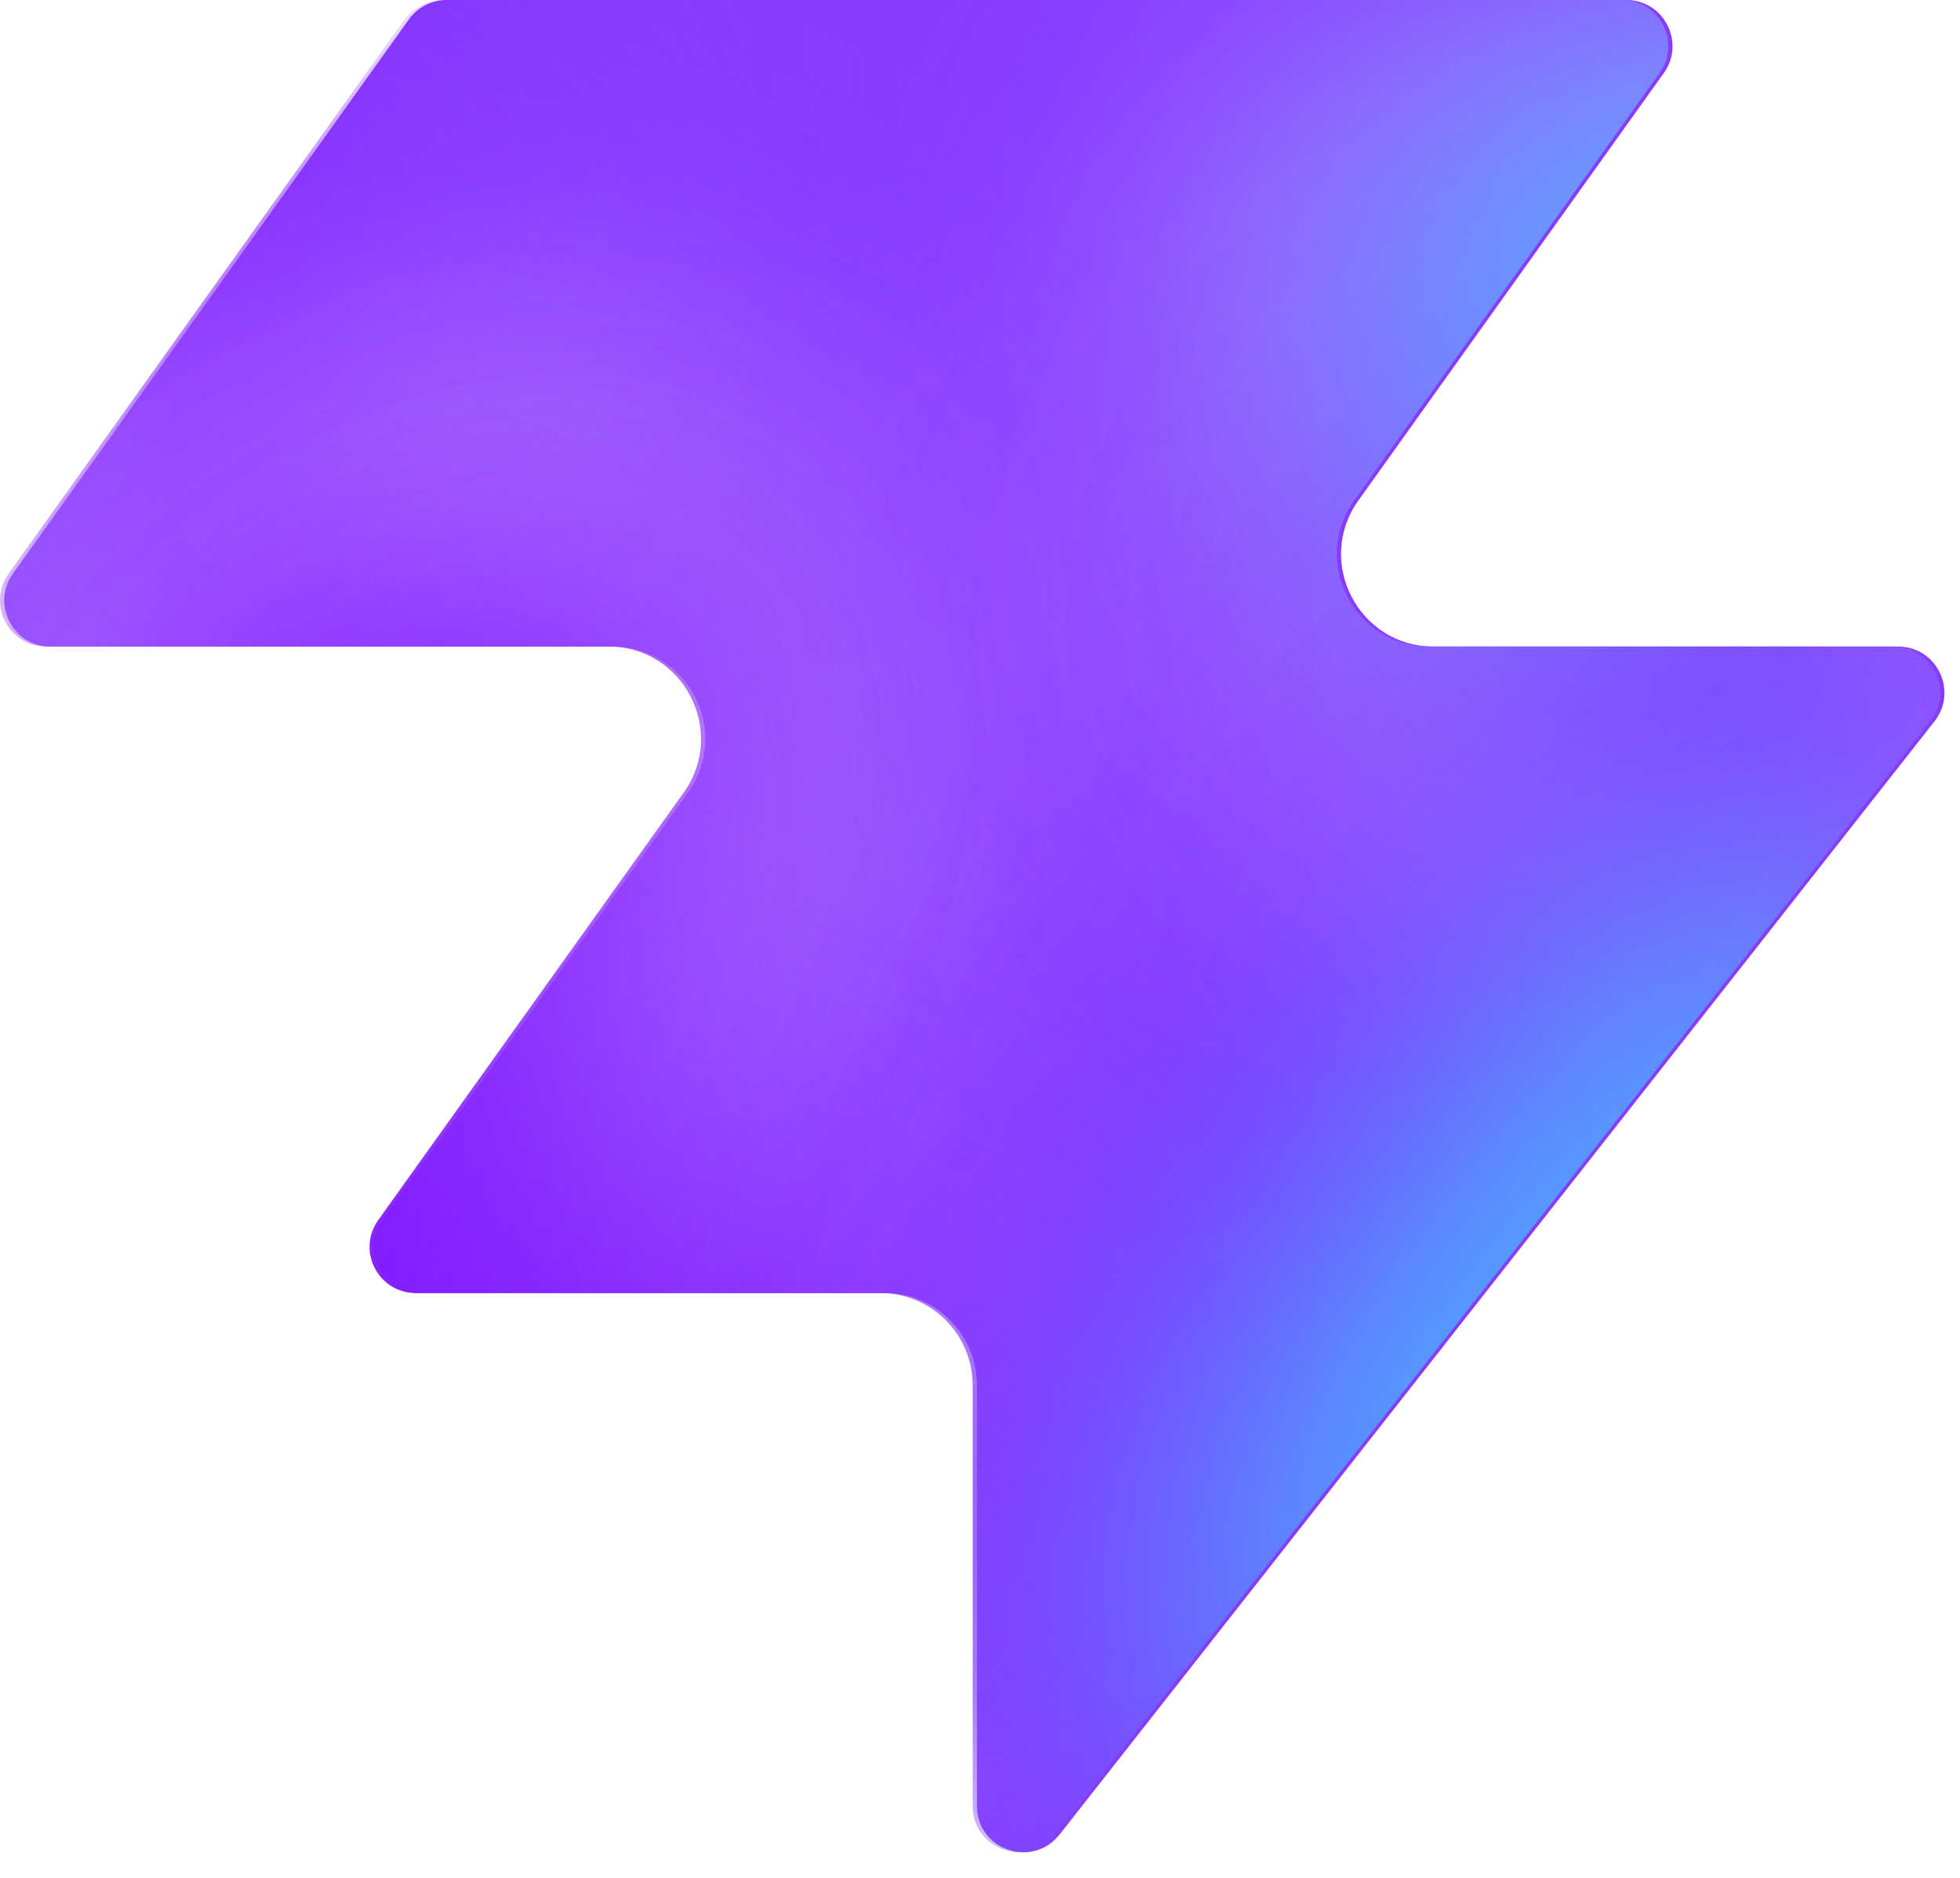
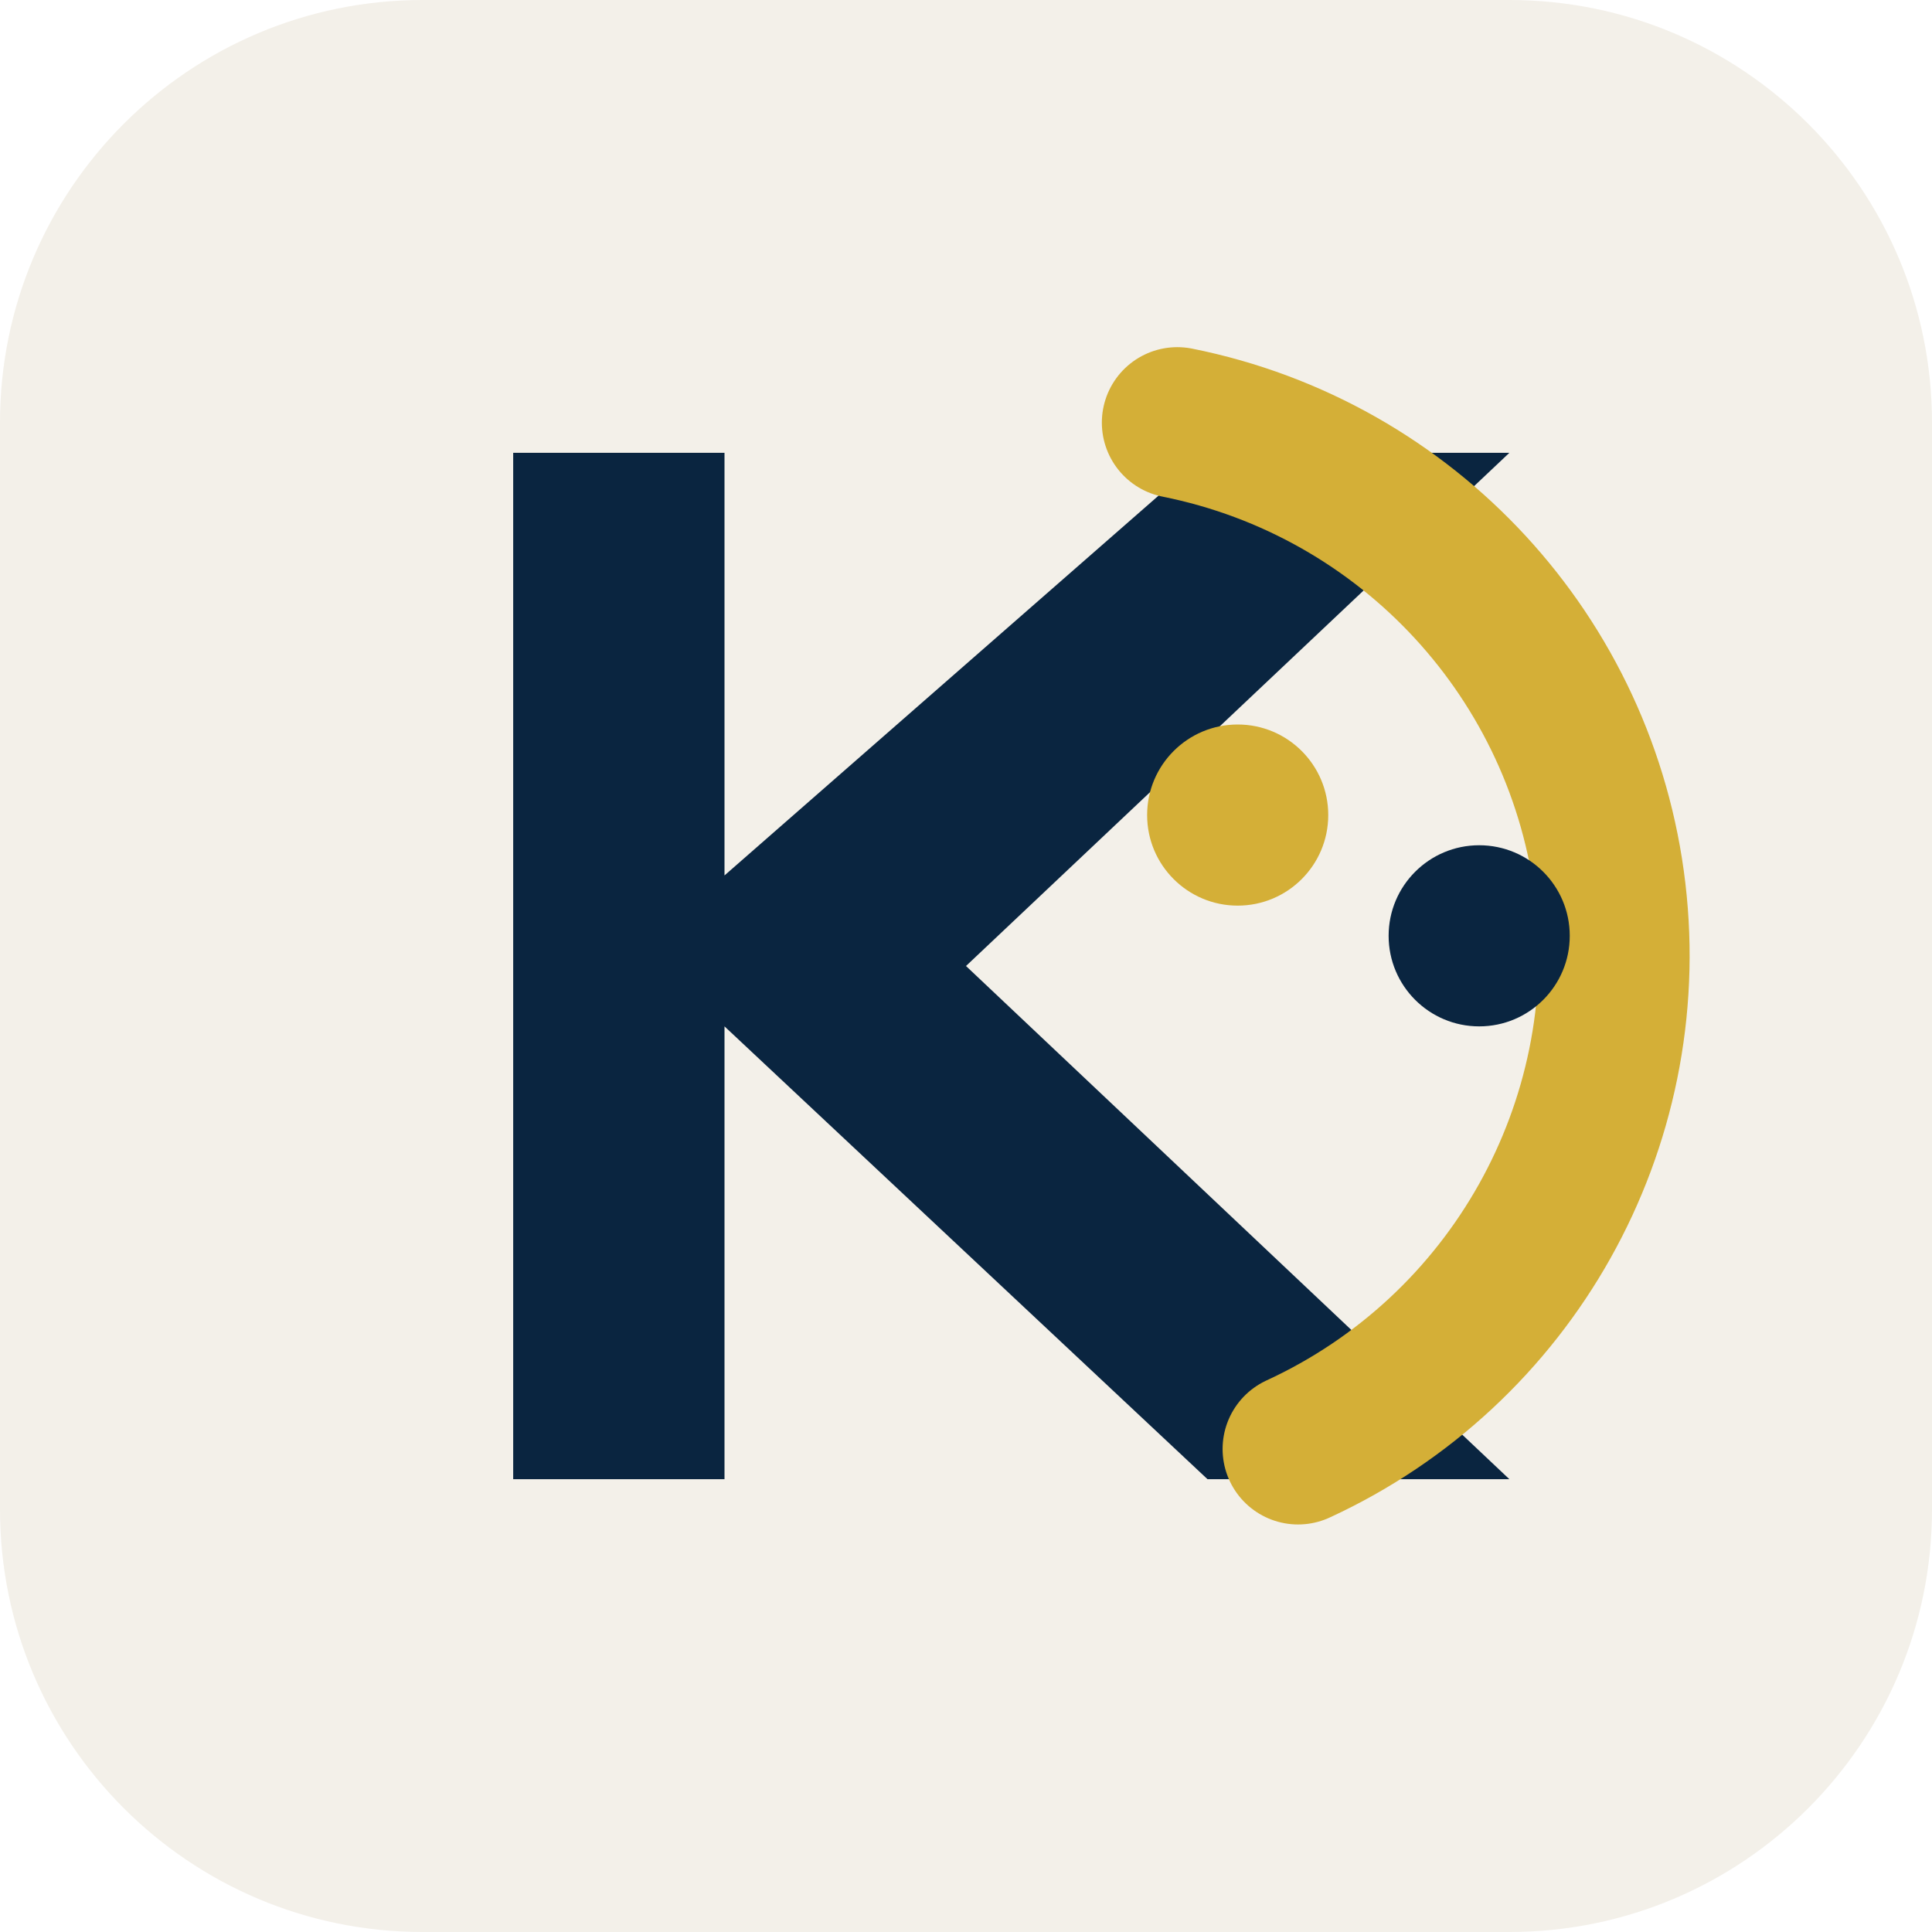
- <svg xmlns="http://www.w3.org/2000/svg" width="48" height="46" fill="none" viewBox="0 0 48 46">
-   <path fill="#863bff" d="M25.946 44.938c-.664.845-2.021.375-2.021-.698V33.937a2.26 2.26 0 0 0-2.262-2.262H10.287c-.92 0-1.456-1.04-.92-1.788l7.48-10.471c1.07-1.497 0-3.578-1.842-3.578H1.237c-.92 0-1.456-1.04-.92-1.788L10.013.474c.214-.297.556-.474.92-.474h28.894c.92 0 1.456 1.04.92 1.788l-7.48 10.471c-1.07 1.498 0 3.579 1.842 3.579h11.377c.943 0 1.473 1.088.89 1.83L25.947 44.94z" style="fill:#863bff;fill:color(display-p3 .525 .23 1);fill-opacity:1" />
-   <mask id="a" width="48" height="46" x="0" y="0" maskUnits="userSpaceOnUse" style="mask-type:alpha">
-     <path fill="#000" d="M25.842 44.938c-.664.844-2.021.375-2.021-.698V33.937a2.26 2.26 0 0 0-2.262-2.262H10.183c-.92 0-1.456-1.04-.92-1.788l7.48-10.471c1.07-1.498 0-3.579-1.842-3.579H1.133c-.92 0-1.456-1.04-.92-1.787L9.91.473c.214-.297.556-.474.92-.474h28.894c.92 0 1.456 1.04.92 1.788l-7.48 10.471c-1.07 1.498 0 3.578 1.842 3.578h11.377c.943 0 1.473 1.088.89 1.832L25.843 44.94z" style="fill:#000;fill-opacity:1" />
-   </mask>
-   <g mask="url(#a)">
-     <g filter="url(#b)">
-       <ellipse cx="5.508" cy="14.704" fill="#ede6ff" rx="5.508" ry="14.704" style="fill:#ede6ff;fill:color(display-p3 .927 .903 1);fill-opacity:1" transform="matrix(.00324 1 1 -.00324 -4.47 31.516)" />
-     </g>
-     <g filter="url(#c)">
-       <ellipse cx="10.399" cy="29.851" fill="#ede6ff" rx="10.399" ry="29.851" style="fill:#ede6ff;fill:color(display-p3 .927 .903 1);fill-opacity:1" transform="matrix(.00324 1 1 -.00324 -39.328 7.883)" />
-     </g>
-     <g filter="url(#d)">
-       <ellipse cx="5.508" cy="30.487" fill="#7e14ff" rx="5.508" ry="30.487" style="fill:#7e14ff;fill:color(display-p3 .492 .077 1);fill-opacity:1" transform="rotate(89.814 -25.913 -14.639)scale(1 -1)" />
-     </g>
-     <g filter="url(#e)">
-       <ellipse cx="5.508" cy="30.599" fill="#7e14ff" rx="5.508" ry="30.599" style="fill:#7e14ff;fill:color(display-p3 .492 .077 1);fill-opacity:1" transform="rotate(89.814 -32.644 -3.334)scale(1 -1)" />
-     </g>
-     <g filter="url(#f)">
-       <ellipse cx="5.508" cy="30.599" fill="#7e14ff" rx="5.508" ry="30.599" style="fill:#7e14ff;fill:color(display-p3 .492 .077 1);fill-opacity:1" transform="matrix(.00324 1 1 -.00324 -34.34 30.47)" />
-     </g>
-     <g filter="url(#g)">
-       <ellipse cx="14.072" cy="22.078" fill="#ede6ff" rx="14.072" ry="22.078" style="fill:#ede6ff;fill:color(display-p3 .927 .903 1);fill-opacity:1" transform="rotate(93.35 24.506 48.493)scale(-1 1)" />
-     </g>
-     <g filter="url(#h)">
-       <ellipse cx="3.47" cy="21.501" fill="#7e14ff" rx="3.47" ry="21.501" style="fill:#7e14ff;fill:color(display-p3 .492 .077 1);fill-opacity:1" transform="rotate(89.009 28.708 47.59)scale(-1 1)" />
-     </g>
-     <g filter="url(#i)">
-       <ellipse cx="3.47" cy="21.501" fill="#7e14ff" rx="3.47" ry="21.501" style="fill:#7e14ff;fill:color(display-p3 .492 .077 1);fill-opacity:1" transform="rotate(89.009 28.708 47.59)scale(-1 1)" />
-     </g>
-     <g filter="url(#j)">
-       <ellipse cx=".387" cy="8.972" fill="#7e14ff" rx="4.407" ry="29.108" style="fill:#7e14ff;fill:color(display-p3 .492 .077 1);fill-opacity:1" transform="rotate(39.51 .387 8.972)" />
-     </g>
-     <g filter="url(#k)">
-       <ellipse cx="47.523" cy="-6.092" fill="#7e14ff" rx="4.407" ry="29.108" style="fill:#7e14ff;fill:color(display-p3 .492 .077 1);fill-opacity:1" transform="rotate(37.892 47.523 -6.092)" />
-     </g>
-     <g filter="url(#l)">
-       <ellipse cx="41.412" cy="6.333" fill="#47bfff" rx="5.971" ry="9.665" style="fill:#47bfff;fill:color(display-p3 .28 .748 1);fill-opacity:1" transform="rotate(37.892 41.412 6.333)" />
-     </g>
-     <g filter="url(#m)">
-       <ellipse cx="-1.879" cy="38.332" fill="#7e14ff" rx="4.407" ry="29.108" style="fill:#7e14ff;fill:color(display-p3 .492 .077 1);fill-opacity:1" transform="rotate(37.892 -1.88 38.332)" />
-     </g>
-     <g filter="url(#n)">
-       <ellipse cx="-1.879" cy="38.332" fill="#7e14ff" rx="4.407" ry="29.108" style="fill:#7e14ff;fill:color(display-p3 .492 .077 1);fill-opacity:1" transform="rotate(37.892 -1.88 38.332)" />
-     </g>
-     <g filter="url(#o)">
-       <ellipse cx="35.651" cy="29.907" fill="#7e14ff" rx="4.407" ry="29.108" style="fill:#7e14ff;fill:color(display-p3 .492 .077 1);fill-opacity:1" transform="rotate(37.892 35.651 29.907)" />
-     </g>
-     <g filter="url(#p)">
-       <ellipse cx="38.418" cy="32.4" fill="#47bfff" rx="5.971" ry="15.297" style="fill:#47bfff;fill:color(display-p3 .28 .748 1);fill-opacity:1" transform="rotate(37.892 38.418 32.4)" />
-     </g>
-   </g>
-   <defs>
-     <filter id="b" width="60.045" height="41.654" x="-19.77" y="16.149" color-interpolation-filters="sRGB" filterUnits="userSpaceOnUse">
-       <feFlood flood-opacity="0" result="BackgroundImageFix" />
-       <feBlend in="SourceGraphic" in2="BackgroundImageFix" result="shape" />
-       <feGaussianBlur result="effect1_foregroundBlur_2002_17158" stdDeviation="7.659" />
-     </filter>
-     <filter id="c" width="90.34" height="51.437" x="-54.613" y="-7.533" color-interpolation-filters="sRGB" filterUnits="userSpaceOnUse">
-       <feFlood flood-opacity="0" result="BackgroundImageFix" />
-       <feBlend in="SourceGraphic" in2="BackgroundImageFix" result="shape" />
-       <feGaussianBlur result="effect1_foregroundBlur_2002_17158" stdDeviation="7.659" />
-     </filter>
-     <filter id="d" width="79.355" height="29.4" x="-49.64" y="2.03" color-interpolation-filters="sRGB" filterUnits="userSpaceOnUse">
-       <feFlood flood-opacity="0" result="BackgroundImageFix" />
-       <feBlend in="SourceGraphic" in2="BackgroundImageFix" result="shape" />
-       <feGaussianBlur result="effect1_foregroundBlur_2002_17158" stdDeviation="4.596" />
-     </filter>
-     <filter id="e" width="79.579" height="29.4" x="-45.045" y="20.029" color-interpolation-filters="sRGB" filterUnits="userSpaceOnUse">
-       <feFlood flood-opacity="0" result="BackgroundImageFix" />
-       <feBlend in="SourceGraphic" in2="BackgroundImageFix" result="shape" />
-       <feGaussianBlur result="effect1_foregroundBlur_2002_17158" stdDeviation="4.596" />
-     </filter>
-     <filter id="f" width="79.579" height="29.4" x="-43.513" y="21.178" color-interpolation-filters="sRGB" filterUnits="userSpaceOnUse">
-       <feFlood flood-opacity="0" result="BackgroundImageFix" />
-       <feBlend in="SourceGraphic" in2="BackgroundImageFix" result="shape" />
-       <feGaussianBlur result="effect1_foregroundBlur_2002_17158" stdDeviation="4.596" />
-     </filter>
-     <filter id="g" width="74.749" height="58.852" x="15.756" y="-17.901" color-interpolation-filters="sRGB" filterUnits="userSpaceOnUse">
-       <feFlood flood-opacity="0" result="BackgroundImageFix" />
-       <feBlend in="SourceGraphic" in2="BackgroundImageFix" result="shape" />
-       <feGaussianBlur result="effect1_foregroundBlur_2002_17158" stdDeviation="7.659" />
-     </filter>
-     <filter id="h" width="61.377" height="25.362" x="23.548" y="2.284" color-interpolation-filters="sRGB" filterUnits="userSpaceOnUse">
-       <feFlood flood-opacity="0" result="BackgroundImageFix" />
-       <feBlend in="SourceGraphic" in2="BackgroundImageFix" result="shape" />
-       <feGaussianBlur result="effect1_foregroundBlur_2002_17158" stdDeviation="4.596" />
-     </filter>
-     <filter id="i" width="61.377" height="25.362" x="23.548" y="2.284" color-interpolation-filters="sRGB" filterUnits="userSpaceOnUse">
-       <feFlood flood-opacity="0" result="BackgroundImageFix" />
-       <feBlend in="SourceGraphic" in2="BackgroundImageFix" result="shape" />
-       <feGaussianBlur result="effect1_foregroundBlur_2002_17158" stdDeviation="4.596" />
-     </filter>
-     <filter id="j" width="56.045" height="63.649" x="-27.636" y="-22.853" color-interpolation-filters="sRGB" filterUnits="userSpaceOnUse">
-       <feFlood flood-opacity="0" result="BackgroundImageFix" />
-       <feBlend in="SourceGraphic" in2="BackgroundImageFix" result="shape" />
-       <feGaussianBlur result="effect1_foregroundBlur_2002_17158" stdDeviation="4.596" />
-     </filter>
-     <filter id="k" width="54.814" height="64.646" x="20.116" y="-38.415" color-interpolation-filters="sRGB" filterUnits="userSpaceOnUse">
-       <feFlood flood-opacity="0" result="BackgroundImageFix" />
-       <feBlend in="SourceGraphic" in2="BackgroundImageFix" result="shape" />
-       <feGaussianBlur result="effect1_foregroundBlur_2002_17158" stdDeviation="4.596" />
-     </filter>
-     <filter id="l" width="33.541" height="35.313" x="24.641" y="-11.323" color-interpolation-filters="sRGB" filterUnits="userSpaceOnUse">
-       <feFlood flood-opacity="0" result="BackgroundImageFix" />
-       <feBlend in="SourceGraphic" in2="BackgroundImageFix" result="shape" />
-       <feGaussianBlur result="effect1_foregroundBlur_2002_17158" stdDeviation="4.596" />
-     </filter>
-     <filter id="m" width="54.814" height="64.646" x="-29.286" y="6.009" color-interpolation-filters="sRGB" filterUnits="userSpaceOnUse">
-       <feFlood flood-opacity="0" result="BackgroundImageFix" />
-       <feBlend in="SourceGraphic" in2="BackgroundImageFix" result="shape" />
-       <feGaussianBlur result="effect1_foregroundBlur_2002_17158" stdDeviation="4.596" />
-     </filter>
-     <filter id="n" width="54.814" height="64.646" x="-29.286" y="6.009" color-interpolation-filters="sRGB" filterUnits="userSpaceOnUse">
-       <feFlood flood-opacity="0" result="BackgroundImageFix" />
-       <feBlend in="SourceGraphic" in2="BackgroundImageFix" result="shape" />
-       <feGaussianBlur result="effect1_foregroundBlur_2002_17158" stdDeviation="4.596" />
-     </filter>
-     <filter id="o" width="54.814" height="64.646" x="8.244" y="-2.416" color-interpolation-filters="sRGB" filterUnits="userSpaceOnUse">
-       <feFlood flood-opacity="0" result="BackgroundImageFix" />
-       <feBlend in="SourceGraphic" in2="BackgroundImageFix" result="shape" />
-       <feGaussianBlur result="effect1_foregroundBlur_2002_17158" stdDeviation="4.596" />
-     </filter>
-     <filter id="p" width="39.409" height="43.623" x="18.713" y="10.588" color-interpolation-filters="sRGB" filterUnits="userSpaceOnUse">
-       <feFlood flood-opacity="0" result="BackgroundImageFix" />
-       <feBlend in="SourceGraphic" in2="BackgroundImageFix" result="shape" />
-       <feGaussianBlur result="effect1_foregroundBlur_2002_17158" stdDeviation="4.596" />
-     </filter>
-   </defs>
+ <svg xmlns="http://www.w3.org/2000/svg" viewBox="0 0 64 64">
+   <rect width="64" height="64" rx="14" fill="#f3f0e9" />
+   <path d="M17 49V15h7v14l16-14h10L32 32l18 17H40L24 34v15z" fill="#0a2540" />
+   <path d="M39 14a18 18 0 0 1 4 34" fill="none" stroke="#d4af37" stroke-linecap="round" stroke-width="5" />
+   <circle cx="41" cy="27" r="3" fill="#d4af37" />
+   <circle cx="49" cy="31" r="3" fill="#0a2540" />
</svg>
